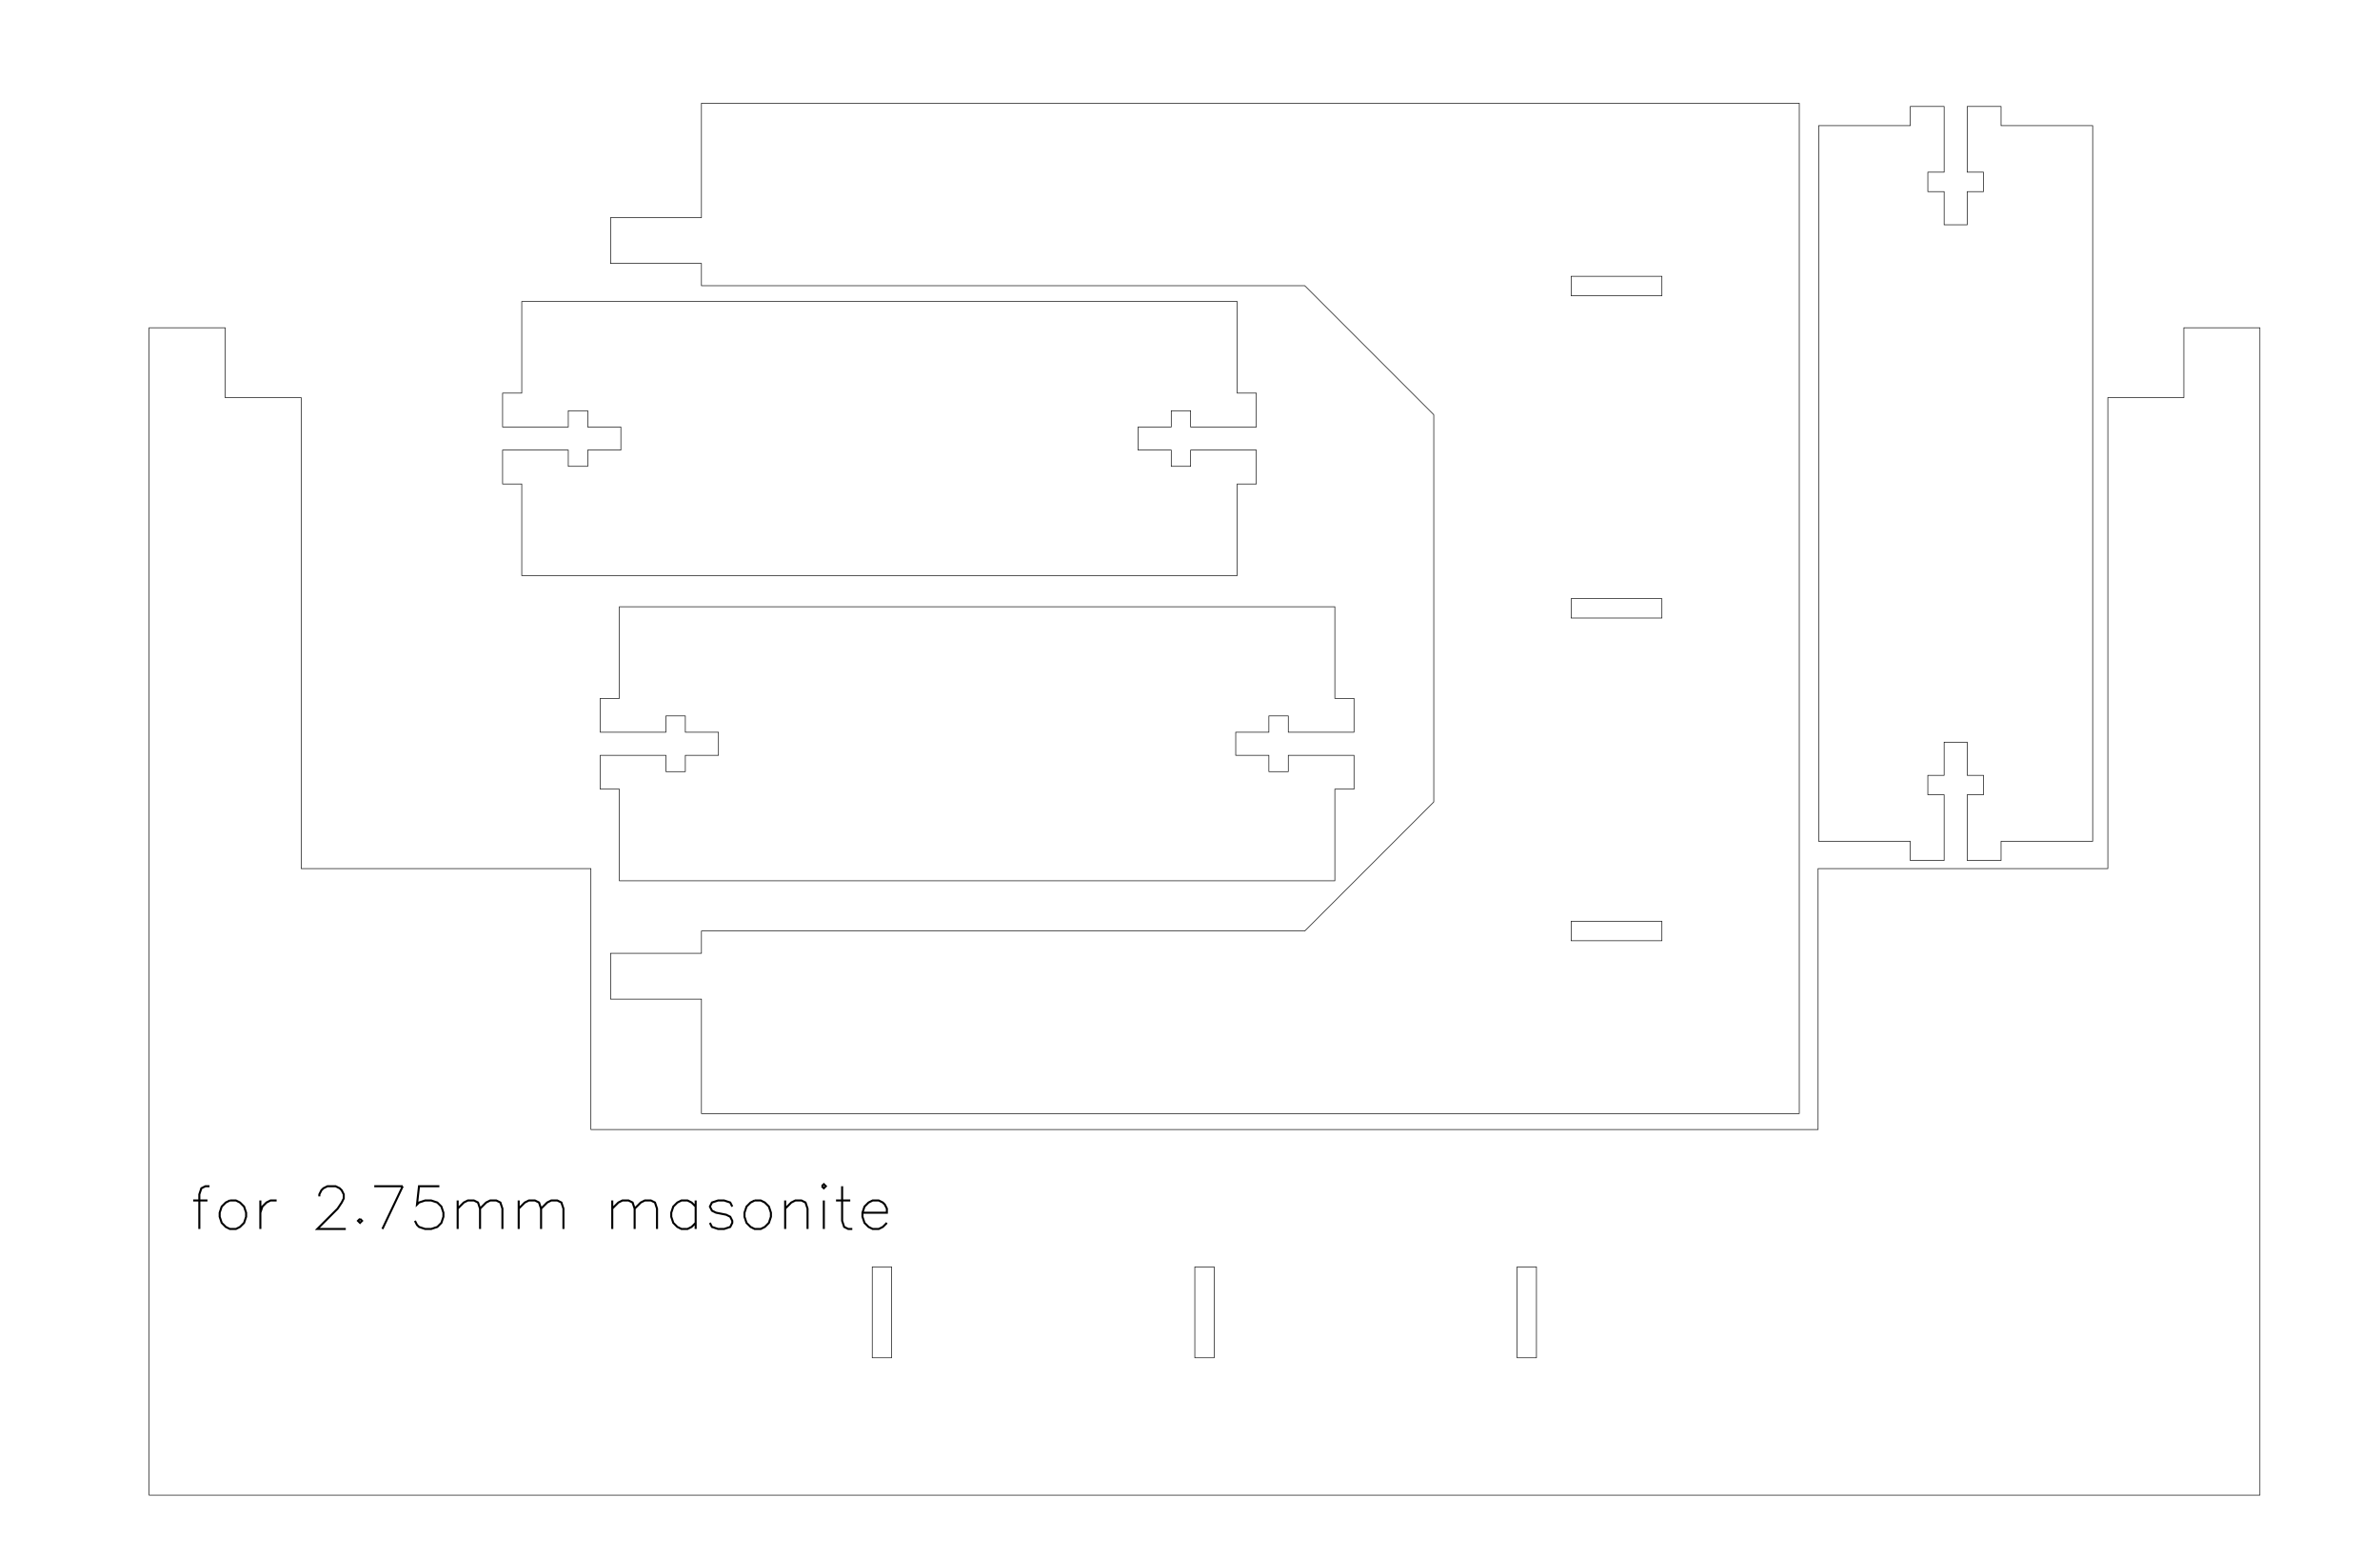
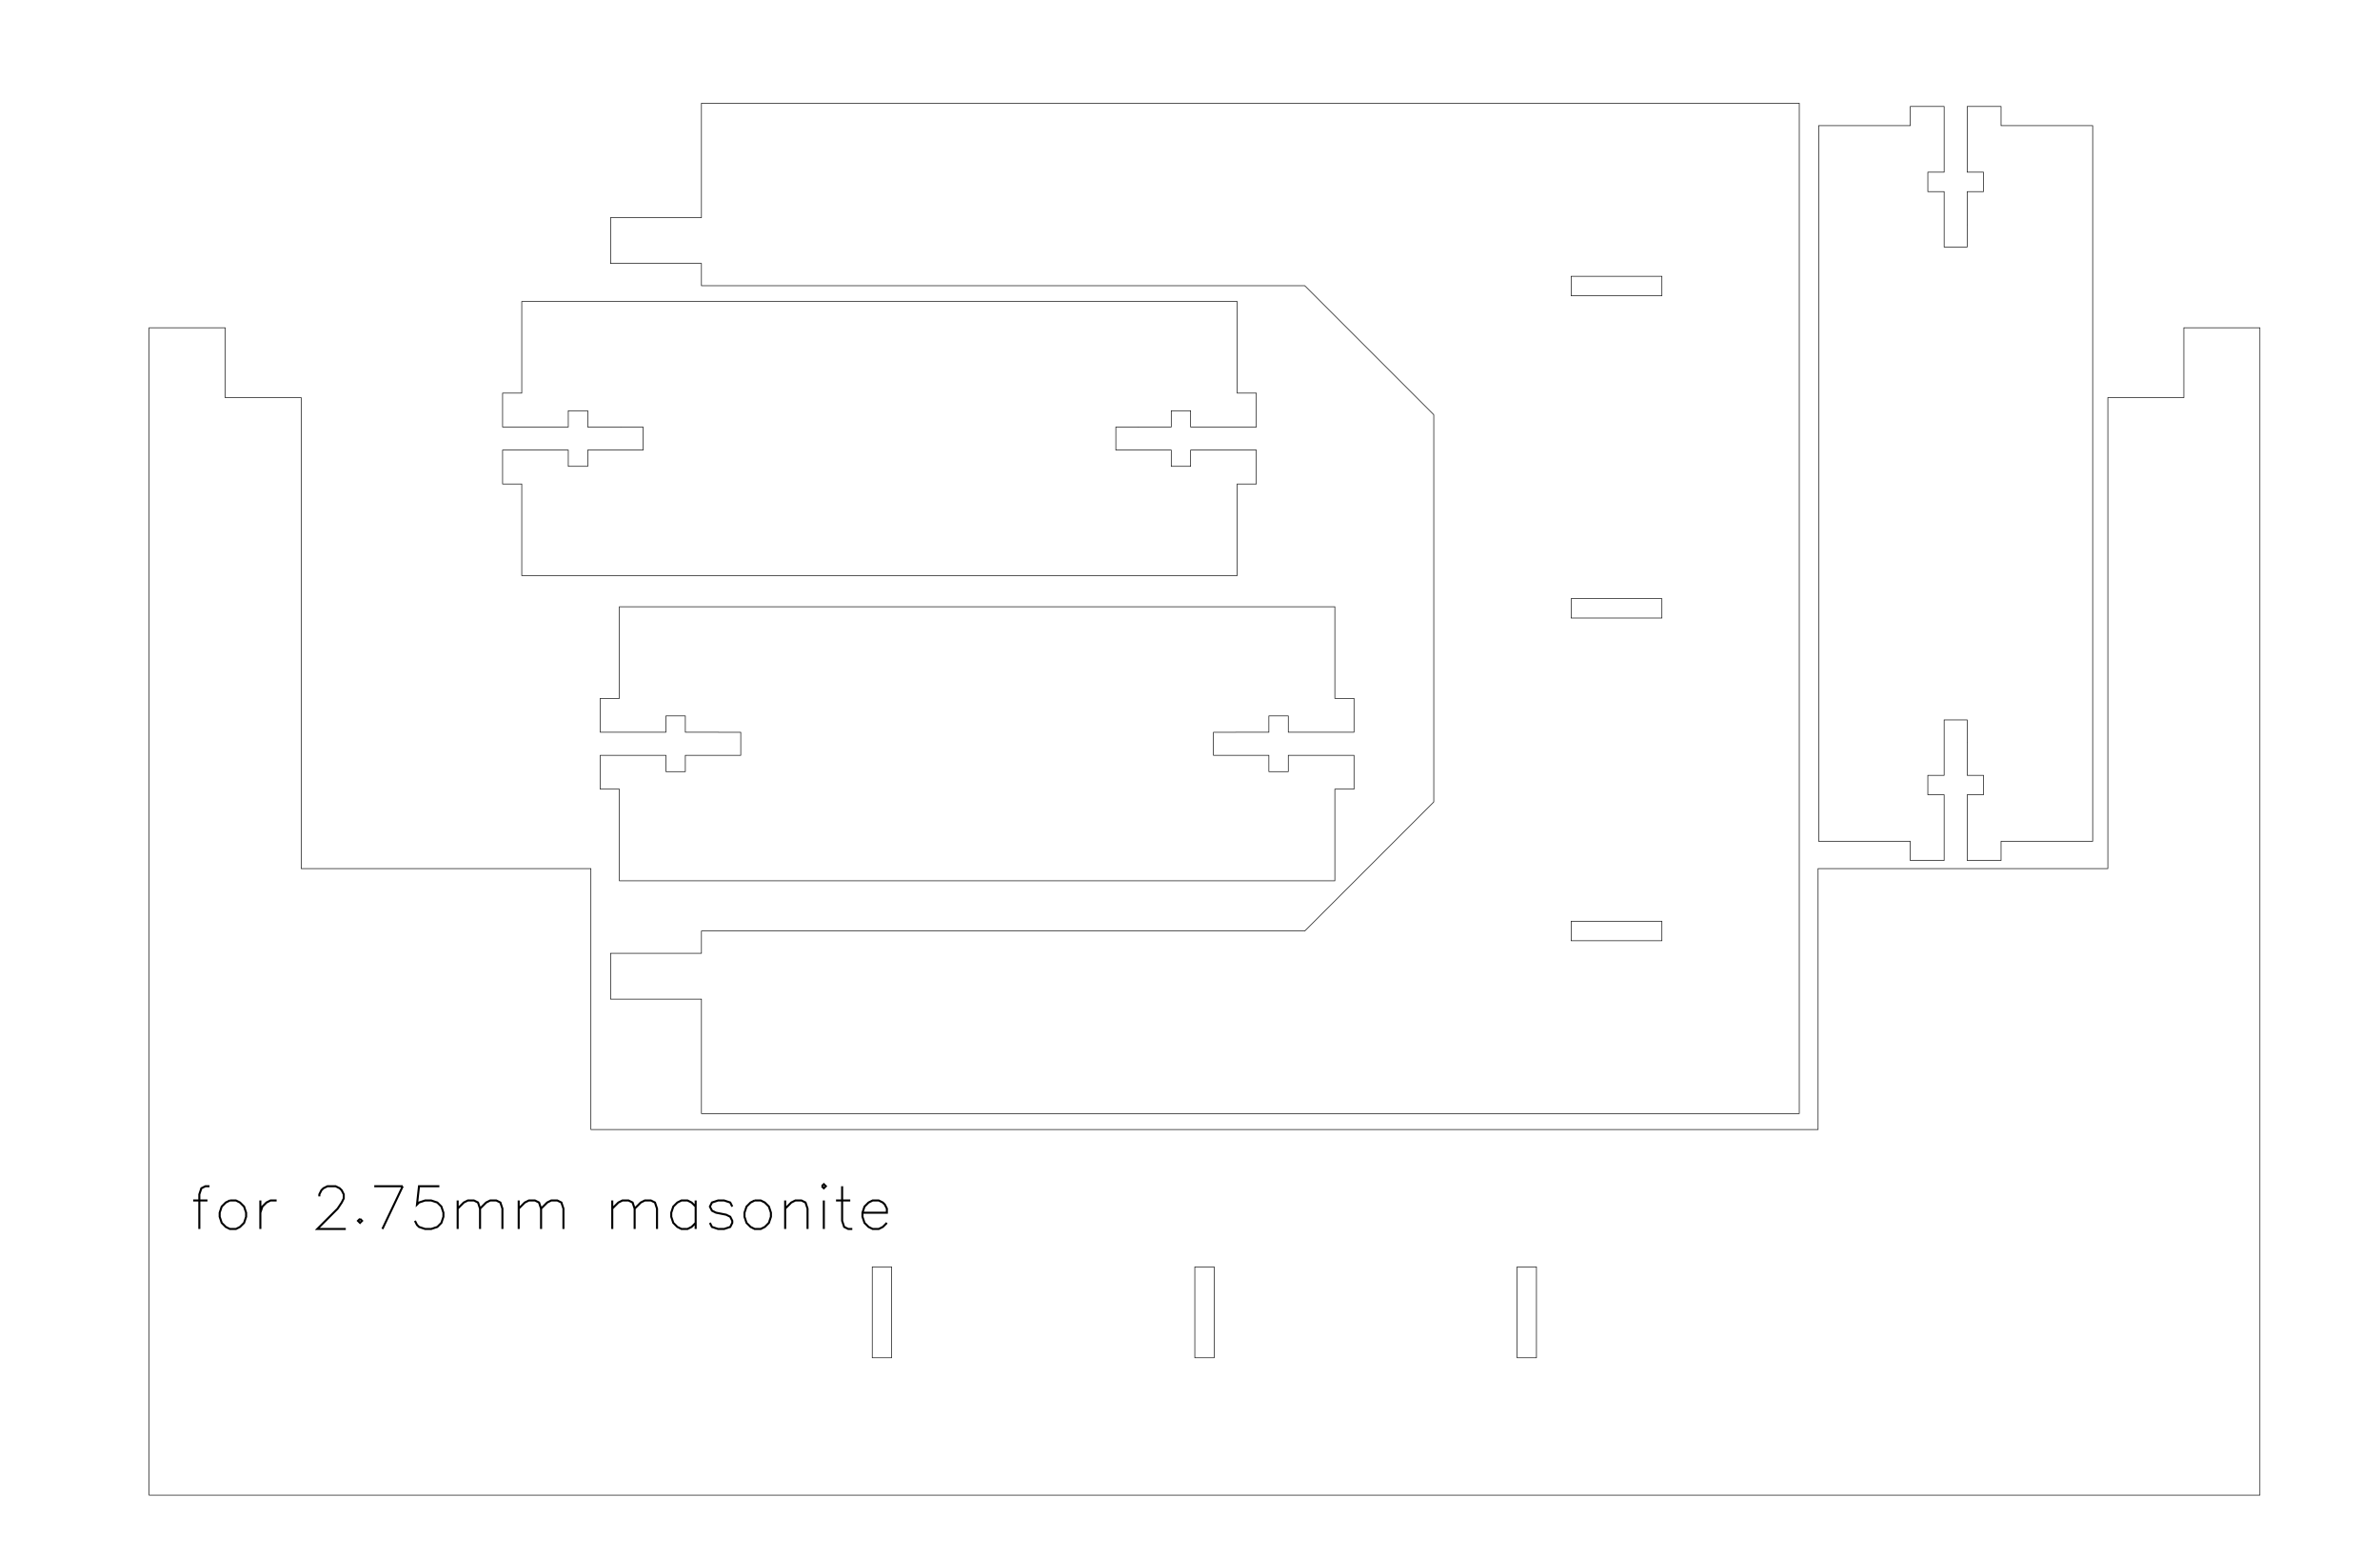
<svg xmlns="http://www.w3.org/2000/svg" width="13in" height="8.5in" viewBox="0 0 1170 765" id="svg2" version="1.1">
  <defs id="defs4" />
  <g transform="translate(0,-287.3622)" id="layer1">
-     <path id="rect7614" d="m 665.616,630.563 -9.416,0 0,-45.023 -351.711,0 0,45.023 -9.416,0 0,16.652 32.297,0 0,-8.01 9.541,0 0,8.01 16.301,0 0,11.34 -16.301,0 0,8.01 -9.541,0 0,-8.01 -32.297,0 0,16.648 9.416,0 0,45.023 351.711,0 0,-45.023 9.416,0 0,-16.648 -32.297,0 0,8.01 -9.541,0 0,-8.01 -16.301,0 0,-11.34 16.301,0 0,-8.01 9.541,0 0,8.01 32.297,0 0,-16.652 z" style="color:#000000;clip-rule:nonzero;display:inline;overflow:visible;visibility:visible;opacity:1;isolation:auto;mix-blend-mode:normal;color-interpolation:sRGB;color-interpolation-filters:linearRGB;solid-color:#000000;solid-opacity:1;fill:none;fill-opacity:1;fill-rule:evenodd;stroke:#000000;stroke-width:0.312;stroke-linecap:butt;stroke-linejoin:miter;stroke-miterlimit:4;stroke-dasharray:none;stroke-dashoffset:0;stroke-opacity:1;marker:none;color-rendering:auto;image-rendering:auto;shape-rendering:auto;text-rendering:auto;enable-background:accumulate" />
+     <path style="color:#000000;clip-rule:nonzero;display:inline;overflow:visible;visibility:visible;opacity:1;isolation:auto;mix-blend-mode:normal;color-interpolation:sRGB;color-interpolation-filters:linearRGB;solid-color:#000000;solid-opacity:1;fill:none;fill-opacity:1;fill-rule:evenodd;stroke:#000000;stroke-width:0.312;stroke-linecap:butt;stroke-linejoin:miter;stroke-miterlimit:4;stroke-dasharray:none;stroke-dashoffset:0;stroke-opacity:1;marker:none;color-rendering:auto;image-rendering:auto;shape-rendering:auto;text-rendering:auto;enable-background:accumulate" d="M 304.49 298.178 L 304.49 343.201 L 295.074 343.201 L 295.074 359.854 L 327.371 359.854 L 327.371 351.844 L 336.912 351.844 L 336.912 359.854 L 353.213 359.854 L 353.213 359.881 L 364.15 359.881 L 364.15 371.193 L 353.213 371.193 L 336.912 371.193 L 336.912 379.203 L 327.371 379.203 L 327.371 371.193 L 295.074 371.193 L 295.074 387.842 L 304.49 387.842 L 304.49 432.865 L 656.201 432.865 L 656.201 387.842 L 665.617 387.842 L 665.617 371.193 L 633.32 371.193 L 633.32 379.203 L 623.779 379.203 L 623.779 371.193 L 607.479 371.193 L 596.541 371.193 L 596.541 359.879 L 607.479 359.879 L 607.479 359.854 L 623.779 359.854 L 623.779 351.844 L 633.32 351.844 L 633.32 359.854 L 665.617 359.854 L 665.617 343.201 L 656.201 343.201 L 656.201 298.178 L 304.49 298.178 z " transform="translate(0,287.3622)" id="rect7614" />
    <g id="g8351">
      <g id="g7608" transform="translate(-1129.939,-158.1354)">
        <path id="rect6851" d="m 1203.253,606.567 0,566.555 0,7.166 1037.637,0 0,-7.166 0,0 0,-566.555 -37.377,0 0,34.346 -37.375,0 0,231.449 -142.424,0 0,128.238 -603.285,0 0,-128.238 -142.426,0 0,-231.449 -37.375,0 0,-34.346 -37.377,0 z" style="color:#000000;clip-rule:nonzero;display:inline;overflow:visible;visibility:visible;opacity:1;isolation:auto;mix-blend-mode:normal;color-interpolation:sRGB;color-interpolation-filters:linearRGB;solid-color:#000000;solid-opacity:1;fill:none;fill-opacity:1;fill-rule:evenodd;stroke:#000000;stroke-width:0.312;stroke-linecap:butt;stroke-linejoin:miter;stroke-miterlimit:4;stroke-dasharray:none;stroke-dashoffset:0;stroke-opacity:1;marker:none;color-rendering:auto;image-rendering:auto;shape-rendering:auto;text-rendering:auto;enable-background:accumulate" />
        <rect y="1068.123" x="1717.302" height="44.641" width="9.539" id="rect7464" style="color:#000000;clip-rule:nonzero;display:inline;overflow:visible;visibility:visible;opacity:1;isolation:auto;mix-blend-mode:normal;color-interpolation:sRGB;color-interpolation-filters:linearRGB;solid-color:#000000;solid-opacity:1;fill:none;fill-opacity:1;fill-rule:evenodd;stroke:#000000;stroke-width:0.312;stroke-linecap:butt;stroke-linejoin:miter;stroke-miterlimit:4;stroke-dasharray:none;stroke-dashoffset:0;stroke-opacity:1;marker:none;color-rendering:auto;image-rendering:auto;shape-rendering:auto;text-rendering:auto;enable-background:accumulate" />
      </g>
      <rect y="-954.629" x="-755.317" height="44.641" width="9.539" id="rect7602-2" style="color:#000000;clip-rule:nonzero;display:inline;overflow:visible;visibility:visible;opacity:1;isolation:auto;mix-blend-mode:normal;color-interpolation:sRGB;color-interpolation-filters:linearRGB;solid-color:#000000;solid-opacity:1;fill:none;fill-opacity:1;fill-rule:evenodd;stroke:#000000;stroke-width:0.312;stroke-linecap:butt;stroke-linejoin:miter;stroke-miterlimit:4;stroke-dasharray:none;stroke-dashoffset:0;stroke-opacity:1;marker:none;color-rendering:auto;image-rendering:auto;shape-rendering:auto;text-rendering:auto;enable-background:accumulate" transform="scale(-1,-1)" />
      <rect y="-954.629" x="-438.33" height="44.641" width="9.539" id="rect7602-7" style="color:#000000;clip-rule:nonzero;display:inline;overflow:visible;visibility:visible;opacity:1;isolation:auto;mix-blend-mode:normal;color-interpolation:sRGB;color-interpolation-filters:linearRGB;solid-color:#000000;solid-opacity:1;fill:none;fill-opacity:1;fill-rule:evenodd;stroke:#000000;stroke-width:0.312;stroke-linecap:butt;stroke-linejoin:miter;stroke-miterlimit:4;stroke-dasharray:none;stroke-dashoffset:0;stroke-opacity:1;marker:none;color-rendering:auto;image-rendering:auto;shape-rendering:auto;text-rendering:auto;enable-background:accumulate" transform="scale(-1,-1)" />
    </g>
    <g id="g4189">
      <path id="rect6849" transform="translate(0,287.3622)" d="M 344.834 50.717 L 344.834 106.967 L 300.146 106.967 L 300.146 129.467 L 344.834 129.467 L 344.834 140.404 L 641.414 140.404 L 704.834 203.822 L 704.834 394.129 L 641.414 457.547 L 344.834 457.547 L 344.834 468.484 L 300.146 468.484 L 300.146 490.984 L 344.834 490.984 L 344.834 547.234 L 704.834 547.234 L 884.521 547.234 L 884.521 457.547 L 884.521 140.404 L 884.521 50.717 L 704.834 50.717 L 344.834 50.717 z " style="color:#000000;clip-rule:nonzero;display:inline;overflow:visible;visibility:visible;opacity:1;isolation:auto;mix-blend-mode:normal;color-interpolation:sRGB;color-interpolation-filters:linearRGB;solid-color:#000000;solid-opacity:1;fill:none;fill-opacity:1;fill-rule:evenodd;stroke:#000000;stroke-width:0.312;stroke-linecap:butt;stroke-linejoin:miter;stroke-miterlimit:4;stroke-dasharray:none;stroke-dashoffset:0;stroke-opacity:1;marker:none;color-rendering:auto;image-rendering:auto;shape-rendering:auto;text-rendering:auto;enable-background:accumulate" />
      <rect y="-816.997" x="581.567" height="44.641" width="9.539" id="rect7602" style="color:#000000;clip-rule:nonzero;display:inline;overflow:visible;visibility:visible;opacity:1;isolation:auto;mix-blend-mode:normal;color-interpolation:sRGB;color-interpolation-filters:linearRGB;solid-color:#000000;solid-opacity:1;fill:none;fill-opacity:1;fill-rule:evenodd;stroke:#000000;stroke-width:0.312;stroke-linecap:butt;stroke-linejoin:miter;stroke-miterlimit:4;stroke-dasharray:none;stroke-dashoffset:0;stroke-opacity:1;marker:none;color-rendering:auto;image-rendering:auto;shape-rendering:auto;text-rendering:auto;enable-background:accumulate" transform="matrix(0,1,-1,0,0,0)" />
      <rect transform="matrix(0,1,-1,0,0,0)" style="color:#000000;clip-rule:nonzero;display:inline;overflow:visible;visibility:visible;opacity:1;isolation:auto;mix-blend-mode:normal;color-interpolation:sRGB;color-interpolation-filters:linearRGB;solid-color:#000000;solid-opacity:1;fill:none;fill-opacity:1;fill-rule:evenodd;stroke:#000000;stroke-width:0.312;stroke-linecap:butt;stroke-linejoin:miter;stroke-miterlimit:4;stroke-dasharray:none;stroke-dashoffset:0;stroke-opacity:1;marker:none;color-rendering:auto;image-rendering:auto;shape-rendering:auto;text-rendering:auto;enable-background:accumulate" id="rect8340" width="9.539" height="44.641" x="423.152" y="-816.997" />
      <rect transform="matrix(0,1,-1,0,0,0)" style="color:#000000;clip-rule:nonzero;display:inline;overflow:visible;visibility:visible;opacity:1;isolation:auto;mix-blend-mode:normal;color-interpolation:sRGB;color-interpolation-filters:linearRGB;solid-color:#000000;solid-opacity:1;fill:none;fill-opacity:1;fill-rule:evenodd;stroke:#000000;stroke-width:0.312;stroke-linecap:butt;stroke-linejoin:miter;stroke-miterlimit:4;stroke-dasharray:none;stroke-dashoffset:0;stroke-opacity:1;marker:none;color-rendering:auto;image-rendering:auto;shape-rendering:auto;text-rendering:auto;enable-background:accumulate" id="rect8342" width="9.539" height="44.641" x="740.139" y="-816.997" />
    </g>
-     <path style="color:#000000;clip-rule:nonzero;display:inline;overflow:visible;visibility:visible;opacity:1;isolation:auto;mix-blend-mode:normal;color-interpolation:sRGB;color-interpolation-filters:linearRGB;solid-color:#000000;solid-opacity:1;fill:none;fill-opacity:1;fill-rule:evenodd;stroke:#000000;stroke-width:0.312;stroke-linecap:butt;stroke-linejoin:miter;stroke-miterlimit:4;stroke-dasharray:none;stroke-dashoffset:0;stroke-opacity:1;marker:none;color-rendering:auto;image-rendering:auto;shape-rendering:auto;text-rendering:auto;enable-background:accumulate" d="m 617.616,480.563 -9.416,0 0,-45.023 -351.711,0 0,45.023 -9.416,0 0,16.652 32.297,0 0,-8.01 9.541,0 0,8.01 16.301,0 0,11.34 -16.301,0 0,8.01 -9.541,0 0,-8.01 -32.297,0 0,16.648 9.416,0 0,45.023 351.711,0 0,-45.023 9.416,0 0,-16.648 -32.297,0 0,8.01 -9.541,0 0,-8.01 -16.301,0 0,-11.34 16.301,0 0,-8.01 9.541,0 0,8.01 32.297,0 0,-16.652 z" id="path8358" />
-     <path style="color:#000000;clip-rule:nonzero;display:inline;overflow:visible;visibility:visible;opacity:1;isolation:auto;mix-blend-mode:normal;color-interpolation:sRGB;color-interpolation-filters:linearRGB;solid-color:#000000;solid-opacity:1;fill:none;fill-opacity:1;fill-rule:evenodd;stroke:#000000;stroke-width:0.312;stroke-linecap:butt;stroke-linejoin:miter;stroke-miterlimit:4;stroke-dasharray:none;stroke-dashoffset:0;stroke-opacity:1;marker:none;color-rendering:auto;image-rendering:auto;shape-rendering:auto;text-rendering:auto;enable-background:accumulate" d="m 983.722,710.233 0,-9.416 45.023,0 0,-351.711 -45.023,0 0,-9.416 -16.652,0 0,32.297 8.01,0 0,9.541 -8.01,0 0,16.301 -11.34,0 0,-16.301 -8.01,0 0,-9.541 8.01,0 0,-32.297 -16.648,0 0,9.416 -45.023,0 0,351.711 45.023,0 0,9.416 16.648,0 0,-32.297 -8.01,0 0,-9.541 8.01,0 0,-16.301 11.34,0 0,16.301 8.01,0 0,9.541 -8.01,0 0,32.297 16.652,0 z" id="path8358-0" />
+     <path style="color:#000000;clip-rule:nonzero;display:inline;overflow:visible;visibility:visible;opacity:1;isolation:auto;mix-blend-mode:normal;color-interpolation:sRGB;color-interpolation-filters:linearRGB;solid-color:#000000;solid-opacity:1;fill:none;fill-opacity:1;fill-rule:evenodd;stroke:#000000;stroke-width:0.312;stroke-linecap:butt;stroke-linejoin:miter;stroke-miterlimit:4;stroke-dasharray:none;stroke-dashoffset:0;stroke-opacity:1;marker:none;color-rendering:auto;image-rendering:auto;shape-rendering:auto;text-rendering:auto;enable-background:accumulate" d="M 256.49 148.178 L 256.49 193.201 L 247.074 193.201 L 247.074 209.854 L 279.371 209.854 L 279.371 201.844 L 288.912 201.844 L 288.912 209.854 L 305.213 209.854 L 305.213 209.881 L 316.15 209.881 L 316.15 221.193 L 305.213 221.193 L 288.912 221.193 L 288.912 229.203 L 279.371 229.203 L 279.371 221.193 L 247.074 221.193 L 247.074 237.842 L 256.49 237.842 L 256.49 282.865 L 608.201 282.865 L 608.201 237.842 L 617.617 237.842 L 617.617 221.193 L 585.32 221.193 L 585.32 229.203 L 575.779 229.203 L 575.779 221.193 L 559.479 221.193 L 548.541 221.193 L 548.541 209.879 L 559.479 209.879 L 559.479 209.854 L 575.779 209.854 L 575.779 201.844 L 585.32 201.844 L 585.32 209.854 L 617.617 209.854 L 617.617 193.201 L 608.201 193.201 L 608.201 148.178 L 256.49 148.178 z " transform="translate(0,287.3622)" id="path8358" />
+     <path style="color:#000000;clip-rule:nonzero;display:inline;overflow:visible;visibility:visible;opacity:1;isolation:auto;mix-blend-mode:normal;color-interpolation:sRGB;color-interpolation-filters:linearRGB;solid-color:#000000;solid-opacity:1;fill:none;fill-opacity:1;fill-rule:evenodd;stroke:#000000;stroke-width:0.312;stroke-linecap:butt;stroke-linejoin:miter;stroke-miterlimit:4;stroke-dasharray:none;stroke-dashoffset:0;stroke-opacity:1;marker:none;color-rendering:auto;image-rendering:auto;shape-rendering:auto;text-rendering:auto;enable-background:accumulate" d="M 939.08 52.328 L 939.08 61.744 L 894.057 61.744 L 894.057 413.455 L 939.08 413.455 L 939.08 422.871 L 955.729 422.871 L 955.729 390.574 L 947.719 390.574 L 947.719 381.033 L 955.729 381.033 L 955.729 364.732 L 955.729 353.795 L 967.043 353.795 L 967.043 364.732 L 967.068 364.732 L 967.068 381.033 L 975.078 381.033 L 975.078 390.574 L 967.068 390.574 L 967.068 422.871 L 983.721 422.871 L 983.721 413.455 L 1028.744 413.455 L 1028.744 61.744 L 983.721 61.744 L 983.721 52.328 L 967.068 52.328 L 967.068 84.625 L 975.078 84.625 L 975.078 94.166 L 967.068 94.166 L 967.068 110.467 L 967.041 110.467 L 967.041 121.404 L 955.729 121.404 L 955.729 110.467 L 955.729 94.166 L 947.719 94.166 L 947.719 84.625 L 955.729 84.625 L 955.729 52.328 L 939.08 52.328 z " transform="translate(0,287.3622)" id="path8358-0" />
    <g id="g9225" transform="translate(92.9866,882.3317)">
      <path id="path9227" transform="translate(5,0)" d="m 5,-12 -2,0 -2,1 -1,3 0,17 m -3,-14 7,0" style="fill:none;stroke:#000000" />
      <path id="path9229" transform="translate(21,0)" d="m -1,-5 -2,1 -2,2 -1,3 0,2 1,3 2,2 2,1 L 2,9 4,8 6,6 7,3 7,1 6,-2 4,-4 2,-5 -1,-5" style="fill:none;stroke:#000000" />
      <path id="path9231" transform="translate(38,0)" d="m -3,-5 0,14 m 0,-8 1,-3 2,-2 2,-1 3,0" style="fill:none;stroke:#000000" />
      <path id="path9233" transform="translate(52,0)" d="" style="fill:none;stroke:#000000" />
      <path id="path9235" transform="translate(70,0)" d="m -6,-7 0,-1 1,-2 1,-1 2,-1 4,0 2,1 1,1 1,2 0,2 L 5,-4 3,-1 -7,9 7,9" style="fill:none;stroke:#000000" />
      <path id="path9237" transform="translate(84,0)" d="M 0,4 -1,5 0,6 1,5 0,4" style="fill:none;stroke:#000000" />
      <path id="path9239" transform="translate(98,0)" d="M 7,-12 -3,9 m -4,-21 14,0" style="fill:none;stroke:#000000" />
      <path id="path9241" transform="translate(118,0)" d="m 5,-12 -10,0 -1,9 1,-1 3,-1 3,0 3,1 2,2 L 7,1 7,3 6,6 4,8 1,9 -2,9 -5,8 -6,7 -7,5" style="fill:none;stroke:#000000" />
      <path id="path9243" transform="translate(143,0)" d="m -11,-5 0,14 m 0,-10 3,-3 2,-1 3,0 2,1 1,3 0,10 m 0,-10 3,-3 2,-1 3,0 2,1 1,3 0,10" style="fill:none;stroke:#000000" />
      <path id="path9245" transform="translate(173,0)" d="m -11,-5 0,14 m 0,-10 3,-3 2,-1 3,0 2,1 1,3 0,10 m 0,-10 3,-3 2,-1 3,0 2,1 1,3 0,10" style="fill:none;stroke:#000000" />
      <path id="path9247" transform="translate(196,0)" d="" style="fill:none;stroke:#000000" />
      <path id="path9249" transform="translate(219,0)" d="m -11,-5 0,14 m 0,-10 3,-3 2,-1 3,0 2,1 1,3 0,10 m 0,-10 3,-3 2,-1 3,0 2,1 1,3 0,10" style="fill:none;stroke:#000000" />
      <path id="path9251" transform="translate(243,0)" d="M 6,-5 6,9 M 6,-2 4,-4 2,-5 l -3,0 -2,1 -2,2 -1,3 0,2 1,3 2,2 2,1 3,0 2,-1 2,-2" style="fill:none;stroke:#000000" />
      <path id="path9253" transform="translate(261,0)" d="m 6,-2 -1,-2 -3,-1 -3,0 -3,1 -1,2 1,2 2,1 L 3,2 5,3 6,5 6,6 5,8 2,9 -1,9 -4,8 -5,6" style="fill:none;stroke:#000000" />
      <path id="path9255" transform="translate(279,0)" d="m -1,-5 -2,1 -2,2 -1,3 0,2 1,3 2,2 2,1 L 2,9 4,8 6,6 7,3 7,1 6,-2 4,-4 2,-5 -1,-5" style="fill:none;stroke:#000000" />
      <path id="path9257" transform="translate(298,0)" d="m -5,-5 0,14 m 0,-10 3,-3 2,-1 3,0 2,1 1,3 0,10" style="fill:none;stroke:#000000" />
      <path id="path9259" transform="translate(312,0)" d="m -1,-12 1,1 1,-1 -1,-1 -1,1 m 1,7 0,14" style="fill:none;stroke:#000000" />
      <path id="path9261" transform="translate(321,0)" d="M 0,-12 0,5 1,8 3,9 5,9 m -8,-14 7,0" style="fill:none;stroke:#000000" />
      <path id="path9263" transform="translate(337,0)" d="M -6,1 6,1 6,-1 5,-3 4,-4 2,-5 l -3,0 -2,1 -2,2 -1,3 0,2 1,3 2,2 2,1 3,0 2,-1 2,-2" style="fill:none;stroke:#000000" />
    </g>
  </g>
</svg>
